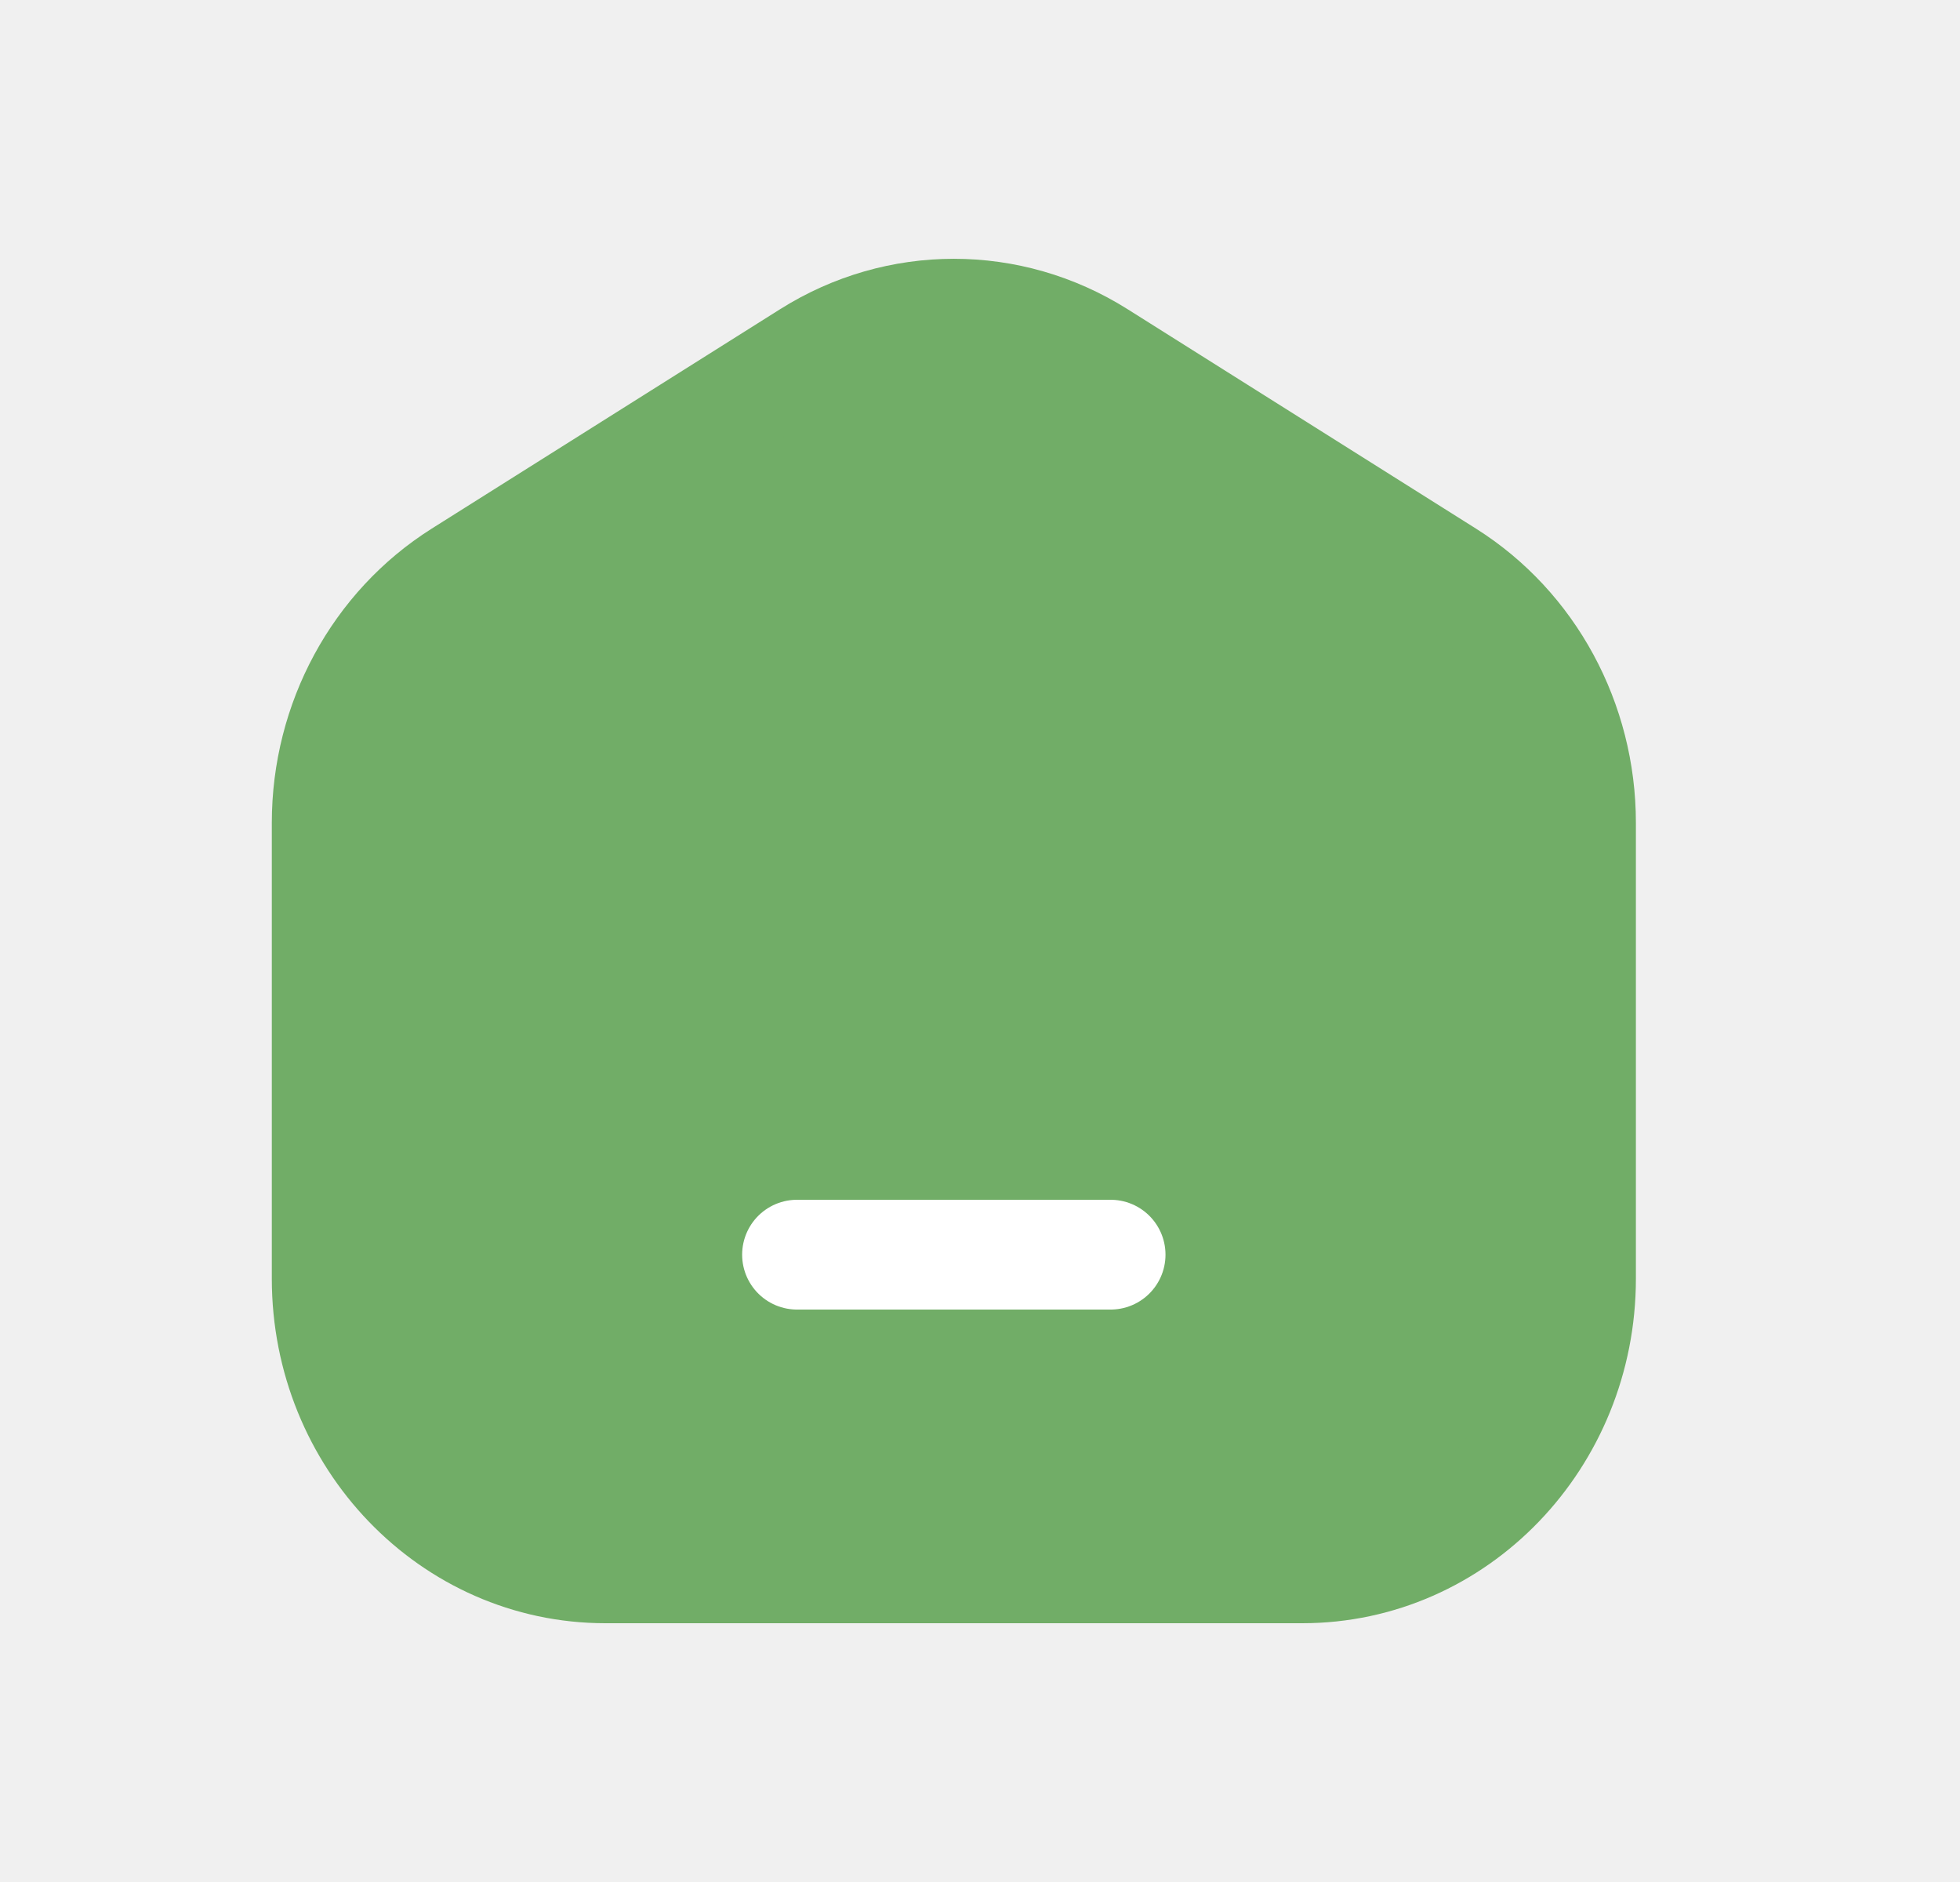
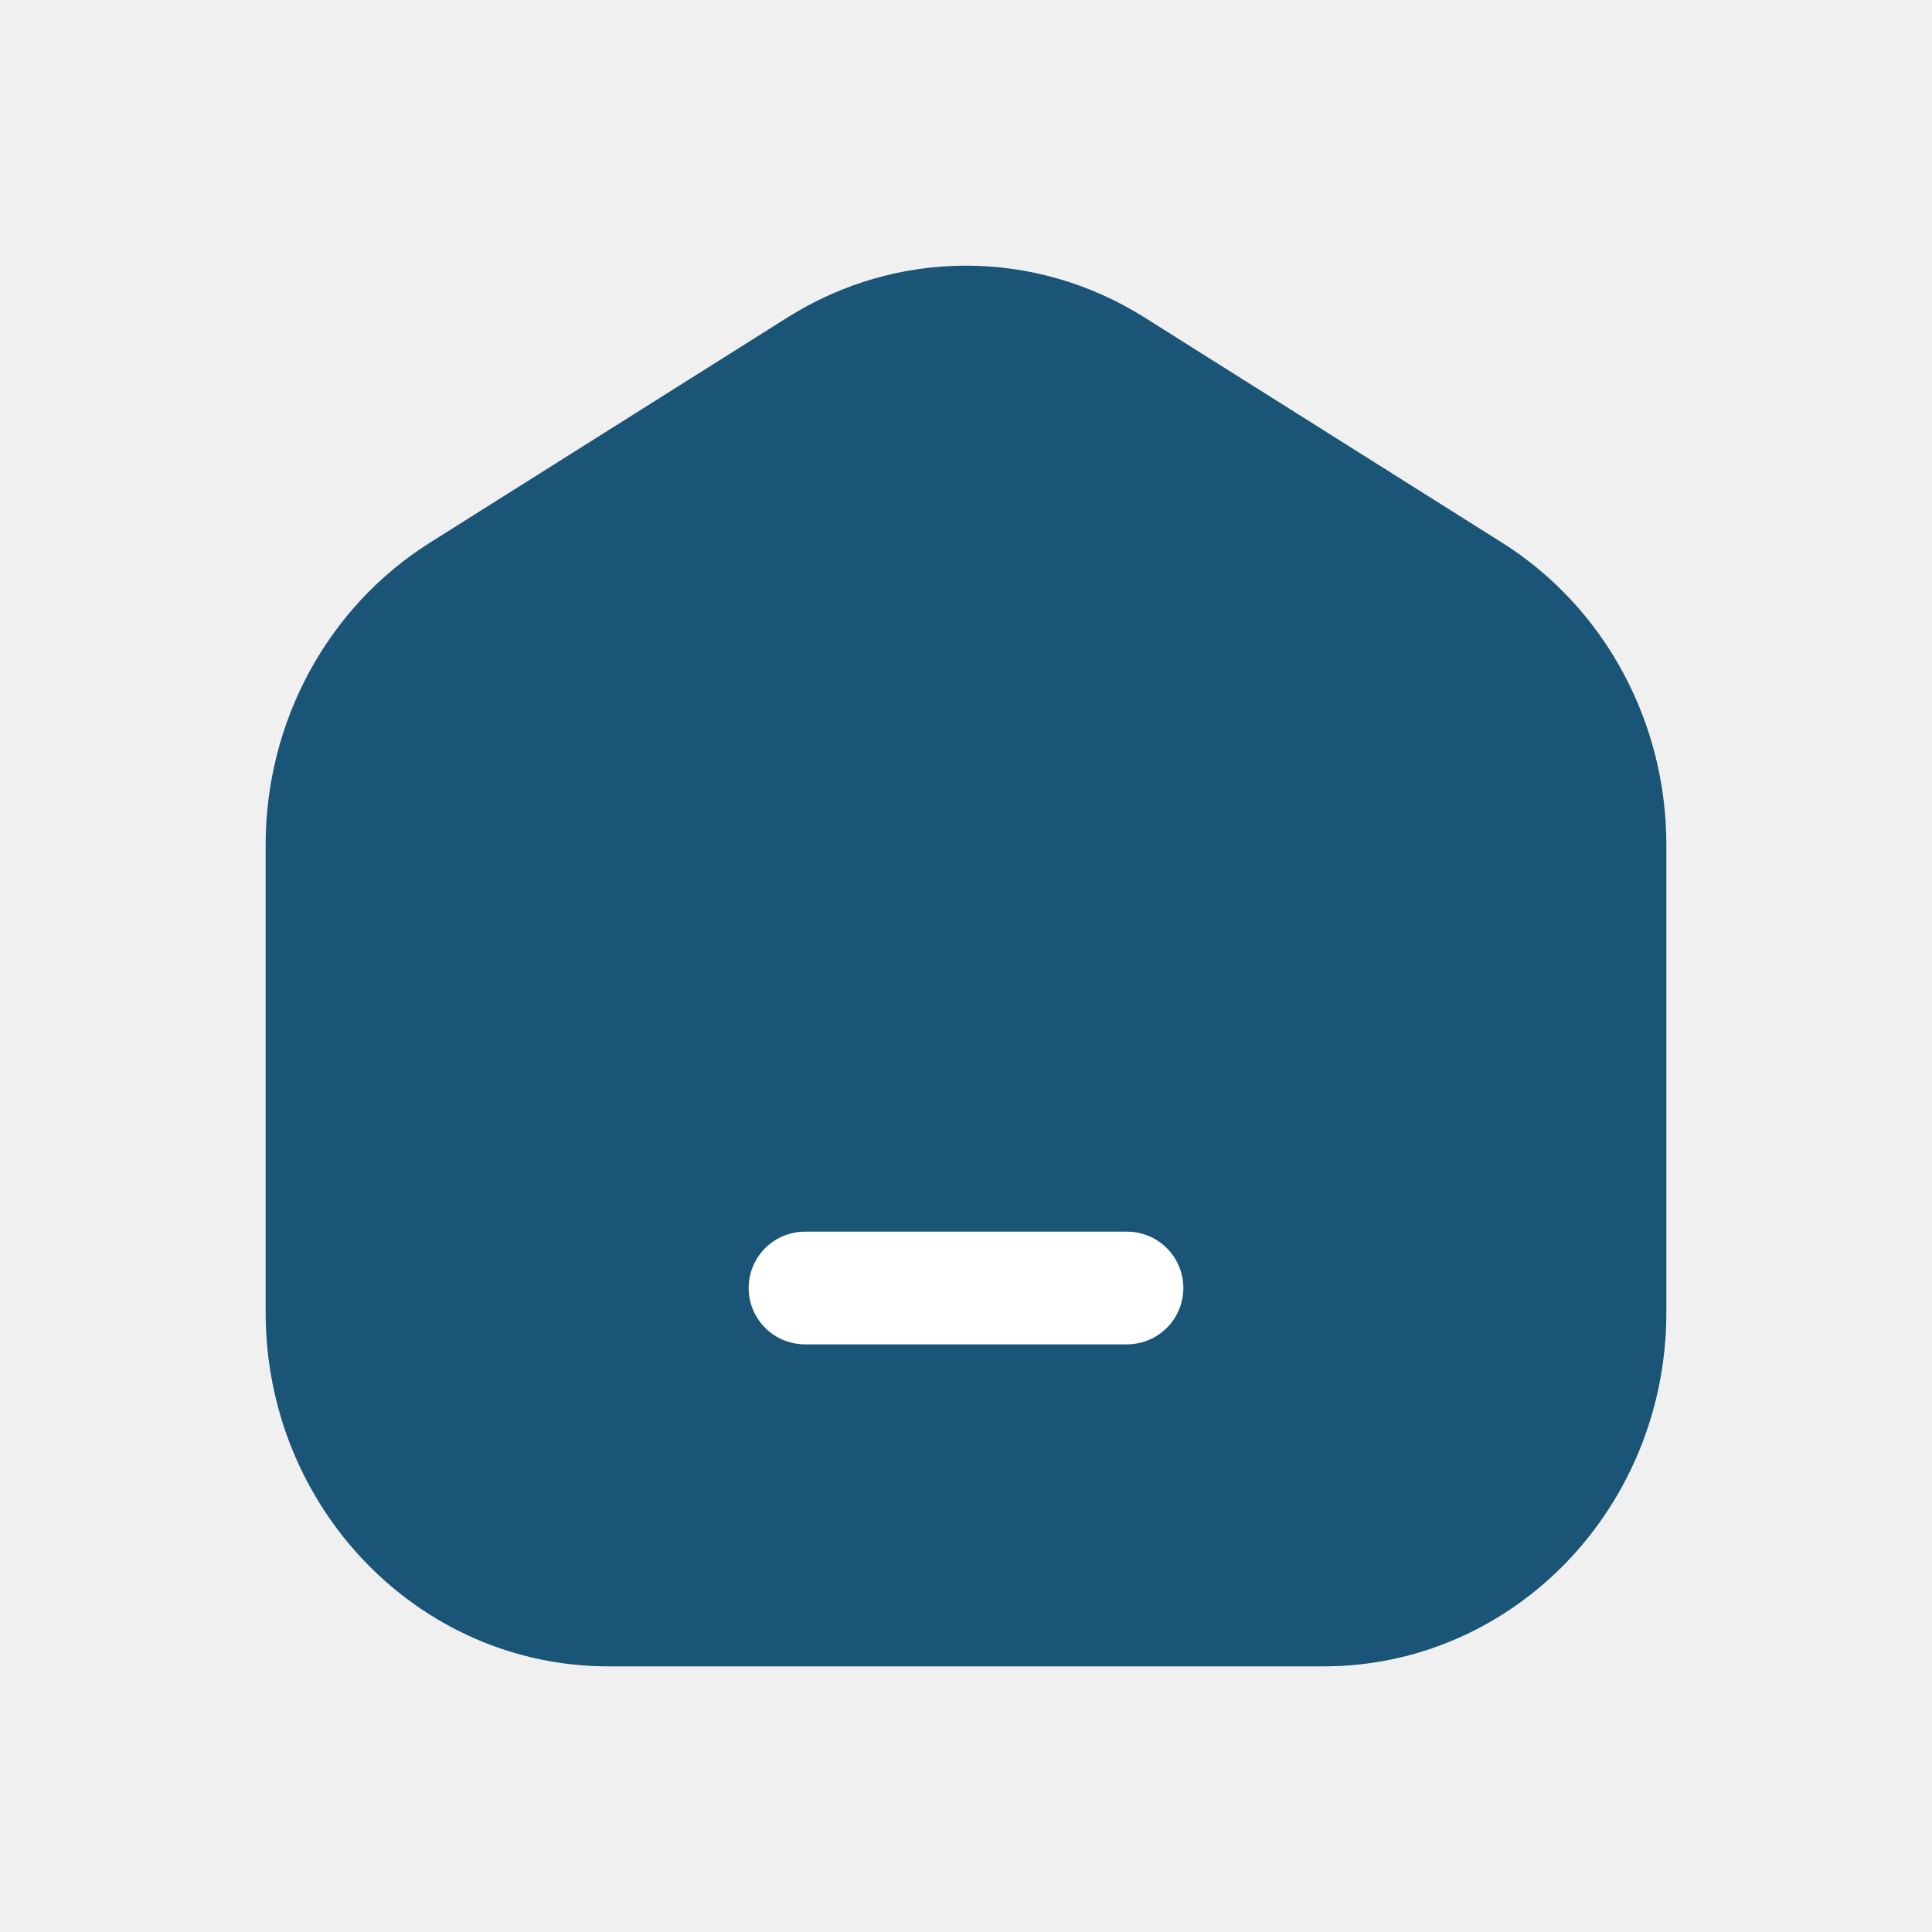
- <svg xmlns="http://www.w3.org/2000/svg" width="25" height="24" viewBox="0 0 25 24" fill="none">
-   <path d="M16.611 20H7.722C5.758 20 4.167 18.346 4.167 16.305V10.493C4.167 9.202 4.816 8.004 5.879 7.334L10.324 4.535C11.456 3.822 12.877 3.822 14.009 4.535L18.454 7.334C19.517 8.004 20.166 9.202 20.166 10.493V16.305C20.166 18.346 18.575 20 16.611 20Z" fill="#71AD67" stroke="#71AD67" stroke-width="1.4" stroke-linecap="round" stroke-linejoin="round" />
-   <path d="M10.166 16H14.166" stroke="white" stroke-width="1.4" stroke-linecap="round" stroke-linejoin="round" />
+ <svg xmlns="http://www.w3.org/2000/svg" width="24" height="24" viewBox="0 0 24 24" fill="none">
+   <path d="M16.444 20H7.556C5.592 20 4 18.346 4 16.305V10.493C4 9.202 4.649 8.004 5.713 7.334L10.157 4.535C11.29 3.822 12.71 3.822 13.843 4.535L18.287 7.334C19.351 8.004 20 9.202 20 10.493V16.305C20 18.346 18.408 20 16.444 20Z" fill="#1A5477" stroke="#1A5477" stroke-width="1.4" stroke-linecap="round" stroke-linejoin="round" />
+   <path d="M10 16H14" stroke="white" stroke-width="1.4" stroke-linecap="round" stroke-linejoin="round" />
</svg>
